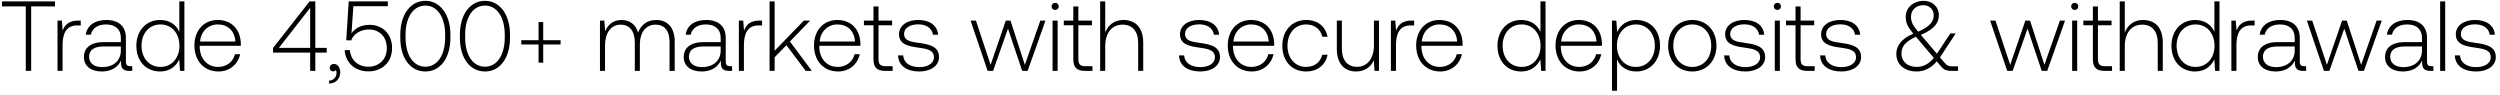
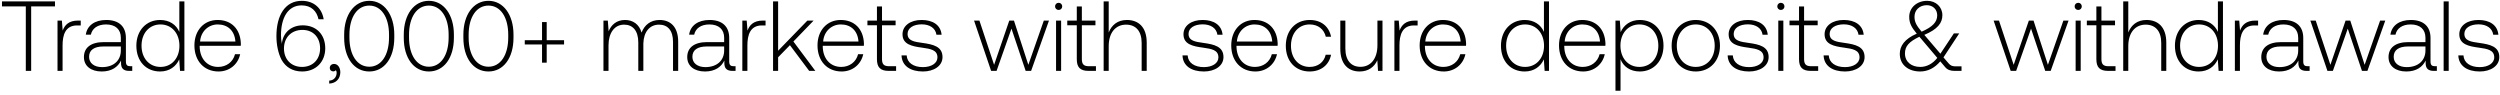
<svg xmlns="http://www.w3.org/2000/svg" width="529" height="20" viewBox="0 0 529 20" fill="none">
-   <path d="M.42 1.35h5.04V15h1.134V1.35h5.04V.3H.42v1.05zm16.097 3.003c-1.974 0-2.814.945-3.255 2.121l-.168-2.121h-.924V15h1.071V9.603c0-2.163.567-4.221 3.066-4.221h.777V4.353h-.567zm11.069 9.66c-.63 0-.945-.21-.945-1.029V8.028c0-2.436-1.491-3.801-4.158-3.801-2.436 0-4.053 1.176-4.326 3.108h1.071c.273-1.302 1.407-2.163 3.213-2.163 1.995 0 3.129 1.05 3.129 2.814v.924h-3.612c-2.73 0-4.2 1.176-4.2 3.171 0 1.89 1.491 3.045 3.759 3.045 2.163 0 3.444-.987 4.095-2.31v.378c-.042 1.26.483 1.806 1.743 1.806h.63v-.987h-.399zm-2.016-3.318c0 2.037-1.449 3.507-3.969 3.507-1.701 0-2.751-.861-2.751-2.184 0-1.407 1.05-2.184 3.024-2.184h3.696v.861zm12.377-3.948c-.65-1.512-2.079-2.52-4.074-2.52-2.919 0-5.019 2.226-5.019 5.439 0 3.36 2.1 5.46 5.02 5.46 1.994 0 3.38-1.071 4.052-2.562L38.094 15h.924V.3h-1.07v6.447zm-3.99 7.413c-2.373 0-4.01-1.848-4.01-4.494 0-2.625 1.637-4.494 4.01-4.494 2.373 0 4.011 1.869 4.011 4.515 0 2.625-1.638 4.473-4.01 4.473zm12.284.966c2.331 0 4.116-1.512 4.578-3.654h-1.092c-.42 1.659-1.827 2.688-3.57 2.688-2.373 0-3.864-1.806-3.906-4.284v-.189h8.694c0-.147.021-.315.021-.441-.105-3.171-2.058-5.019-4.914-5.019-2.919 0-4.914 2.226-4.914 5.376 0 3.339 2.08 5.523 5.103 5.523zm-3.906-6.342c.168-2.163 1.785-3.612 3.738-3.612 2.08 0 3.57 1.281 3.738 3.612h-7.476zm15.442 2.352h7.854V15h1.092v-3.864h2.415v-1.008h-2.415V.3h-1.218l-7.728 9.849v.987zm7.854-9.471v8.463h-6.615l6.615-8.463zM70.69 13.53c-.567 0-.924.357-.924.819 0 .504.336.756.735.756.21 0 .42-.084.525-.252.147.147.19.357.19.546 0 .798-.505 1.617-1.576 1.659v.63c1.45-.063 2.352-1.029 2.352-2.415 0-.966-.546-1.743-1.302-1.743zm7.508-8.274c-1.554 0-2.94.546-3.822 1.785l.399-5.733h7.287V.3h-8.274l-.525 8.211 1.05.042c.63-1.722 2.394-2.31 3.738-2.31 2.352 0 3.8 1.659 3.8 3.927 0 2.604-1.868 3.948-3.884 3.948-2.394 0-3.78-1.596-3.948-3.507h-1.092c.168 2.436 1.932 4.494 5.04 4.494 2.646 0 4.998-1.722 4.998-4.956 0-2.856-1.911-4.893-4.767-4.893zm6.503 2.73c0 4.305 2.121 7.14 5.313 7.14 3.15 0 5.292-2.835 5.292-7.14v-.672c0-4.179-2.142-7.14-5.292-7.14-3.192 0-5.313 2.961-5.313 7.14v.672zm9.492-.042c0 3.738-1.659 6.174-4.179 6.174-2.54 0-4.2-2.436-4.2-6.174v-.588c0-3.738 1.66-6.174 4.2-6.174 2.52 0 4.18 2.436 4.18 6.174v.588zm3.12.042c0 4.305 2.122 7.14 5.314 7.14 3.15 0 5.292-2.835 5.292-7.14v-.672c0-4.179-2.142-7.14-5.292-7.14-3.192 0-5.313 2.961-5.313 7.14v.672zm9.493-.042c0 3.738-1.659 6.174-4.179 6.174-2.541 0-4.2-2.436-4.2-6.174v-.588c0-3.738 1.659-6.174 4.2-6.174 2.52 0 4.179 2.436 4.179 6.174v.588zm7.152.567h-3.654v.903h3.654v3.843h.987V9.414h3.675v-.903h-3.675V4.668h-.987v3.843zm24.881-4.284c-1.953 0-3.213 1.092-3.822 2.667-.504-1.764-1.827-2.667-3.507-2.667-1.827 0-2.919 1.071-3.465 2.394l-.168-2.268h-.924V15h1.071V9.582c0-2.604 1.26-4.368 3.297-4.368 1.848 0 3.003 1.302 3.003 3.759V15h1.071V9.204c.063-2.436 1.323-3.99 3.318-3.99 1.848 0 2.961 1.239 2.961 3.654V15h1.092V8.826c0-3.213-1.701-4.599-3.927-4.599zm15.671 9.786c-.63 0-.945-.21-.945-1.029V8.028c0-2.436-1.491-3.801-4.158-3.801-2.436 0-4.053 1.176-4.326 3.108h1.071c.273-1.302 1.407-2.163 3.213-2.163 1.995 0 3.129 1.05 3.129 2.814v.924h-3.612c-2.73 0-4.2 1.176-4.2 3.171 0 1.89 1.491 3.045 3.759 3.045 2.163 0 3.444-.987 4.095-2.31v.378c-.042 1.26.483 1.806 1.743 1.806h.63v-.987h-.399zm-2.016-3.318c0 2.037-1.449 3.507-3.969 3.507-1.701 0-2.751-.861-2.751-2.184 0-1.407 1.05-2.184 3.024-2.184h3.696v.861zm8.194-6.342c-1.974 0-2.814.945-3.255 2.121l-.168-2.121h-.924V15h1.071V9.603c0-2.163.567-4.221 3.066-4.221h.777V4.353h-.567zM162.841 15h1.071v-2.877l2.499-2.562L170.485 15h1.302l-4.641-6.216 4.284-4.431h-1.323l-6.195 6.384V.3h-1.071V15zm14.507.126c2.331 0 4.116-1.512 4.578-3.654h-1.092c-.42 1.659-1.827 2.688-3.57 2.688-2.373 0-3.864-1.806-3.906-4.284v-.189h8.694c0-.147.021-.315.021-.441-.105-3.171-2.058-5.019-4.914-5.019-2.919 0-4.914 2.226-4.914 5.376 0 3.339 2.079 5.523 5.103 5.523zm-3.906-6.342c.168-2.163 1.785-3.612 3.738-3.612 2.079 0 3.57 1.281 3.738 3.612h-7.476zm11.382 3.738c0 1.701.693 2.478 2.499 2.478h1.554v-.987h-1.47c-1.113 0-1.512-.42-1.512-1.512V5.34h2.877v-.987h-2.877V1.371h-1.071v2.982h-2.016v.987h2.016v7.182zm5.199-.798c.084 2.205 1.869 3.402 4.536 3.402 2.289 0 4.137-1.155 4.137-3.045 0-2.247-1.974-2.688-4.263-3.003-1.659-.231-3.129-.42-3.129-1.911 0-1.218 1.197-2.016 3.003-2.016 1.701 0 2.919.819 3.108 2.205h1.092c-.189-2.079-1.89-3.129-4.2-3.129-2.373-.021-4.074 1.197-4.074 3.024 0 2.142 1.974 2.541 4.158 2.835 1.785.252 3.234.483 3.234 2.058 0 1.26-1.323 2.058-3.066 2.058-2.037 0-3.36-.945-3.444-2.478h-1.092zM208.983 15h1.155l3.15-8.946L216.291 15h1.155l3.78-10.647h-1.092l-3.276 9.366-3.045-9.366h-.987l-3.213 9.366-3.108-9.366h-1.134L208.983 15zM223.27 2.106a.74.74 0 00.756-.756.74.74 0 00-.756-.756.74.74 0 00-.756.756.74.74 0 00.756.756zM222.724 15h1.071V4.353h-1.071V15zm4.387-2.478c0 1.701.693 2.478 2.499 2.478h1.554v-.987h-1.47c-1.113 0-1.512-.42-1.512-1.512V5.34h2.877v-.987h-2.877V1.371h-1.071v2.982h-2.016v.987h2.016v7.182zm10.596-8.295c-1.995 0-3.234 1.113-3.843 2.646V.3h-1.071V15h1.071V9.75c0-2.772 1.407-4.536 3.675-4.536 2.037 0 3.297 1.344 3.297 3.864V15h1.071V9.036c0-3.36-1.785-4.809-4.2-4.809zm11.768 7.497c.084 2.205 1.869 3.402 4.536 3.402 2.289 0 4.137-1.155 4.137-3.045 0-2.247-1.974-2.688-4.263-3.003-1.659-.231-3.129-.42-3.129-1.911 0-1.218 1.197-2.016 3.003-2.016 1.701 0 2.919.819 3.108 2.205h1.092c-.189-2.079-1.89-3.129-4.2-3.129-2.373-.021-4.074 1.197-4.074 3.024 0 2.142 1.974 2.541 4.158 2.835 1.785.252 3.234.483 3.234 2.058 0 1.26-1.323 2.058-3.066 2.058-2.037 0-3.36-.945-3.444-2.478h-1.092zm15.421 3.402c2.331 0 4.116-1.512 4.578-3.654h-1.092c-.42 1.659-1.827 2.688-3.57 2.688-2.373 0-3.864-1.806-3.906-4.284v-.189h8.694c0-.147.021-.315.021-.441-.105-3.171-2.058-5.019-4.914-5.019-2.919 0-4.914 2.226-4.914 5.376 0 3.339 2.079 5.523 5.103 5.523zm-3.906-6.342c.168-2.163 1.785-3.612 3.738-3.612 2.079 0 3.57 1.281 3.738 3.612h-7.476zm15.389 6.342c2.415 0 4.116-1.386 4.536-3.549h-1.134c-.357 1.575-1.638 2.583-3.402 2.583-2.331 0-3.948-1.827-3.948-4.473s1.596-4.515 3.948-4.515c1.785 0 3.045 1.008 3.423 2.604h1.113c-.441-2.205-2.1-3.549-4.515-3.549-3.003 0-5.061 2.226-5.061 5.46 0 3.276 2.037 5.439 5.04 5.439zm14.345-5.544c0 2.793-1.386 4.557-3.591 4.557-1.974 0-3.192-1.344-3.192-3.885V4.353h-1.071v5.964c0 3.339 1.743 4.809 4.095 4.809 1.89 0 3.129-1.008 3.738-2.373L290.85 15h.945V4.353h-1.071v5.229zm7.94-5.229c-1.974 0-2.814.945-3.255 2.121l-.168-2.121h-.924V15h1.071V9.603c0-2.163.567-4.221 3.066-4.221h.777V4.353h-.567zm6.099 10.773c2.331 0 4.116-1.512 4.578-3.654h-1.092c-.42 1.659-1.827 2.688-3.57 2.688-2.373 0-3.864-1.806-3.906-4.284v-.189h8.694c0-.147.021-.315.021-.441-.105-3.171-2.058-5.019-4.914-5.019-2.919 0-4.914 2.226-4.914 5.376 0 3.339 2.079 5.523 5.103 5.523zm-3.906-6.342c.168-2.163 1.785-3.612 3.738-3.612 2.079 0 3.57 1.281 3.738 3.612h-7.476zm25.102-2.037c-.651-1.512-2.079-2.52-4.074-2.52-2.919 0-5.019 2.226-5.019 5.439 0 3.36 2.1 5.46 5.019 5.46 1.995 0 3.381-1.071 4.053-2.562l.168 2.436h.924V.3h-1.071v6.447zm-3.99 7.413c-2.373 0-4.011-1.848-4.011-4.494 0-2.625 1.638-4.494 4.011-4.494s4.011 1.869 4.011 4.515c0 2.625-1.638 4.473-4.011 4.473zm12.284.966c2.331 0 4.116-1.512 4.578-3.654h-1.092c-.42 1.659-1.827 2.688-3.57 2.688-2.373 0-3.864-1.806-3.906-4.284v-.189h8.694c0-.147.021-.315.021-.441-.105-3.171-2.058-5.019-4.914-5.019-2.919 0-4.914 2.226-4.914 5.376 0 3.339 2.079 5.523 5.103 5.523zm-3.906-6.342c.168-2.163 1.785-3.612 3.738-3.612 2.079 0 3.57 1.281 3.738 3.612h-7.476zm15.893-4.557c-1.995 0-3.381 1.071-4.053 2.562l-.168-2.436h-.924V19.2h1.071v-6.657c.609 1.554 2.058 2.583 4.074 2.583 2.919 0 5.019-2.226 5.019-5.46 0-3.339-2.1-5.439-5.019-5.439zm-.084 9.933c-2.373 0-4.011-1.848-4.011-4.515 0-2.604 1.638-4.473 4.011-4.473s4.011 1.869 4.011 4.494c0 2.646-1.638 4.494-4.011 4.494zm11.927.966c3.003 0 5.124-2.226 5.124-5.46 0-3.213-2.121-5.439-5.124-5.439-3.003 0-5.103 2.226-5.103 5.439 0 3.234 2.1 5.46 5.103 5.46zm0-.966c-2.373 0-4.011-1.848-4.011-4.494 0-2.625 1.638-4.494 4.011-4.494s4.011 1.869 4.011 4.494c0 2.646-1.638 4.494-4.011 4.494zm6.749-2.436c.084 2.205 1.869 3.402 4.536 3.402 2.289 0 4.137-1.155 4.137-3.045 0-2.247-1.974-2.688-4.263-3.003-1.659-.231-3.129-.42-3.129-1.911 0-1.218 1.197-2.016 3.003-2.016 1.701 0 2.919.819 3.108 2.205h1.092c-.189-2.079-1.89-3.129-4.2-3.129-2.373-.021-4.074 1.197-4.074 3.024 0 2.142 1.974 2.541 4.158 2.835 1.785.252 3.234.483 3.234 2.058 0 1.26-1.323 2.058-3.066 2.058-2.037 0-3.36-.945-3.444-2.478h-1.092zm11.262-9.618a.74.74 0 00.756-.756.74.74 0 00-.756-.756.74.74 0 00-.756.756.74.74 0 00.756.756zM375.548 15h1.071V4.353h-1.071V15zm4.387-2.478c0 1.701.693 2.478 2.499 2.478h1.554v-.987h-1.47c-1.113 0-1.512-.42-1.512-1.512V5.34h2.877v-.987h-2.877V1.371h-1.071v2.982h-2.016v.987h2.016v7.182zm5.199-.798c.084 2.205 1.869 3.402 4.536 3.402 2.289 0 4.137-1.155 4.137-3.045 0-2.247-1.974-2.688-4.263-3.003-1.659-.231-3.129-.42-3.129-1.911 0-1.218 1.197-2.016 3.003-2.016 1.701 0 2.919.819 3.108 2.205h1.092c-.189-2.079-1.89-3.129-4.2-3.129-2.373-.021-4.074 1.197-4.074 3.024 0 2.142 1.974 2.541 4.158 2.835 1.785.252 3.234.483 3.234 2.058 0 1.26-1.323 2.058-3.066 2.058-2.037 0-3.36-.945-3.444-2.478h-1.092zm27.864 2.31c-.588 0-1.008-.126-1.449-.672l-1.05-1.218 3.339-5.082h-1.134l-2.856 4.305-3.276-3.843-.126-.147c2.814-1.176 3.822-2.52 3.822-4.158 0-1.743-1.365-3.045-3.213-3.045-2.184 0-3.801 1.449-3.801 3.381 0 1.344.462 2.184 1.596 3.57-2.562 1.092-3.591 2.604-3.591 4.263 0 2.415 1.911 3.738 4.305 3.738 1.638 0 3.066-.735 4.263-2.142l1.029 1.218c.504.609 1.197.798 1.995.798h1.47v-.966h-1.323zm-6.027-12.936c1.302 0 2.205.903 2.205 2.142 0 1.428-.987 2.457-3.297 3.465-1.071-1.281-1.512-2.016-1.512-3.171 0-1.407 1.071-2.436 2.604-2.436zm-1.386 13.062c-1.848 0-3.234-1.05-3.234-2.856 0-1.533.861-2.478 3.045-3.528l.315.357 3.486 4.116c-.987 1.239-2.226 1.911-3.612 1.911zm19.14.84h1.155l3.15-8.946L432.033 15h1.155l3.78-10.647h-1.092l-3.276 9.366-3.045-9.366h-.987l-3.213 9.366-3.108-9.366h-1.134L424.725 15zm14.287-12.894a.74.74 0 00.756-.756.74.74 0 00-.756-.756.74.74 0 00-.756.756.74.74 0 00.756.756zM438.466 15h1.071V4.353h-1.071V15zm4.387-2.478c0 1.701.693 2.478 2.499 2.478h1.554v-.987h-1.47c-1.113 0-1.512-.42-1.512-1.512V5.34h2.877v-.987h-2.877V1.371h-1.071v2.982h-2.016v.987h2.016v7.182zm10.596-8.295c-1.995 0-3.234 1.113-3.843 2.646V.3h-1.071V15h1.071V9.75c0-2.772 1.407-4.536 3.675-4.536 2.037 0 3.297 1.344 3.297 3.864V15h1.071V9.036c0-3.36-1.785-4.809-4.2-4.809zm15.121 2.52c-.651-1.512-2.079-2.52-4.074-2.52-2.919 0-5.019 2.226-5.019 5.439 0 3.36 2.1 5.46 5.019 5.46 1.995 0 3.381-1.071 4.053-2.562l.168 2.436h.924V.3h-1.071v6.447zm-3.99 7.413c-2.373 0-4.011-1.848-4.011-4.494 0-2.625 1.638-4.494 4.011-4.494s4.011 1.869 4.011 4.515c0 2.625-1.638 4.473-4.011 4.473zm11.927-9.807c-1.974 0-2.814.945-3.255 2.121l-.168-2.121h-.924V15h1.071V9.603c0-2.163.567-4.221 3.066-4.221h.777V4.353h-.567zm11.069 9.66c-.63 0-.945-.21-.945-1.029V8.028c0-2.436-1.491-3.801-4.158-3.801-2.436 0-4.053 1.176-4.326 3.108h1.071c.273-1.302 1.407-2.163 3.213-2.163 1.995 0 3.129 1.05 3.129 2.814v.924h-3.612c-2.73 0-4.2 1.176-4.2 3.171 0 1.89 1.491 3.045 3.759 3.045 2.163 0 3.444-.987 4.095-2.31v.378c-.042 1.26.483 1.806 1.743 1.806h.63v-.987h-.399zm-2.016-3.318c0 2.037-1.449 3.507-3.969 3.507-1.701 0-2.751-.861-2.751-2.184 0-1.407 1.05-2.184 3.024-2.184h3.696v.861zM491.744 15h1.155l3.15-8.946L499.052 15h1.155l3.78-10.647h-1.092l-3.276 9.366-3.045-9.366h-.987l-3.213 9.366-3.108-9.366h-1.134L491.744 15zm22.759-.987c-.63 0-.945-.21-.945-1.029V8.028c0-2.436-1.491-3.801-4.158-3.801-2.436 0-4.053 1.176-4.326 3.108h1.071c.273-1.302 1.407-2.163 3.213-2.163 1.995 0 3.129 1.05 3.129 2.814v.924h-3.612c-2.73 0-4.2 1.176-4.2 3.171 0 1.89 1.491 3.045 3.759 3.045 2.163 0 3.444-.987 4.095-2.31v.378c-.042 1.26.483 1.806 1.743 1.806h.63v-.987h-.399zm-2.016-3.318c0 2.037-1.449 3.507-3.969 3.507-1.701 0-2.751-.861-2.751-2.184 0-1.407 1.05-2.184 3.024-2.184h3.696v.861zM516.334 15h1.071V.3h-1.071V15zm3.106-3.276c.084 2.205 1.869 3.402 4.536 3.402 2.289 0 4.137-1.155 4.137-3.045 0-2.247-1.974-2.688-4.263-3.003-1.659-.231-3.129-.42-3.129-1.911 0-1.218 1.197-2.016 3.003-2.016 1.701 0 2.919.819 3.108 2.205h1.092c-.189-2.079-1.89-3.129-4.2-3.129-2.373-.021-4.074 1.197-4.074 3.024 0 2.142 1.974 2.541 4.158 2.835 1.785.252 3.234.483 3.234 2.058 0 1.26-1.323 2.058-3.066 2.058-2.037 0-3.36-.945-3.444-2.478h-1.092z" fill="#000" />
+   <path d="M.42 1.35h5.04V15h1.134V1.35h5.04V.3H.42v1.05zm16.097 3.003c-1.974 0-2.814.945-3.255 2.121l-.168-2.121h-.924V15h1.071V9.603c0-2.163.567-4.221 3.066-4.221h.777V4.353h-.567zm11.069 9.66c-.63 0-.945-.21-.945-1.029V8.028c0-2.436-1.491-3.801-4.158-3.801-2.436 0-4.053 1.176-4.326 3.108h1.071c.273-1.302 1.407-2.163 3.213-2.163 1.995 0 3.129 1.05 3.129 2.814v.924h-3.612c-2.73 0-4.2 1.176-4.2 3.171 0 1.89 1.491 3.045 3.759 3.045 2.163 0 3.444-.987 4.095-2.31v.378c-.042 1.26.483 1.806 1.743 1.806h.63v-.987h-.399zm-2.016-3.318c0 2.037-1.449 3.507-3.969 3.507-1.701 0-2.751-.861-2.751-2.184 0-1.407 1.05-2.184 3.024-2.184h3.696v.861zm12.377-3.948c-.65-1.512-2.079-2.52-4.074-2.52-2.919 0-5.019 2.226-5.019 5.439 0 3.36 2.1 5.46 5.02 5.46 1.994 0 3.38-1.071 4.052-2.562L38.094 15h.924V.3h-1.07v6.447zm-3.99 7.413c-2.373 0-4.01-1.848-4.01-4.494 0-2.625 1.637-4.494 4.01-4.494 2.373 0 4.011 1.869 4.011 4.515 0 2.625-1.638 4.473-4.01 4.473zm12.284.966c2.331 0 4.116-1.512 4.578-3.654h-1.092c-.42 1.659-1.827 2.688-3.57 2.688-2.373 0-3.864-1.806-3.906-4.284v-.189h8.694c0-.147.021-.315.021-.441-.105-3.171-2.058-5.019-4.914-5.019-2.919 0-4.914 2.226-4.914 5.376 0 3.339 2.08 5.523 5.103 5.523zm-3.906-6.342c.168-2.163 1.785-3.612 3.738-3.612 2.08 0 3.57 1.281 3.738 3.612h-7.476zm17.227 3.843c.861 1.554 2.331 2.499 4.368 2.499 2.92 0 4.893-2.058 4.893-4.893 0-2.94-1.89-4.872-4.767-4.872-2.31 0-3.969 1.386-4.347 3.423-.042.21-.063.399-.042.567a8.278 8.278 0 01-.21-1.89c0-3.633 1.428-6.321 4.368-6.321 2.058 0 3.213 1.239 3.57 2.94h1.092C68.13 1.791 66.471.174 63.867.174c-3.528 0-5.376 3.066-5.376 7.476 0 1.89.4 3.675 1.071 4.977zm8.17-2.394c0 2.31-1.513 3.927-3.823 3.927-2.289 0-3.822-1.596-3.822-3.906s1.575-3.927 3.906-3.927c2.31 0 3.738 1.617 3.738 3.906zm2.978 3.297c-.567 0-.924.357-.924.819 0 .504.336.756.735.756.21 0 .42-.084.525-.252.147.147.189.357.189.546 0 .798-.504 1.617-1.575 1.659v.63c1.449-.063 2.352-1.029 2.352-2.415 0-.966-.546-1.743-1.302-1.743zm2.116-5.544c0 4.305 2.121 7.14 5.313 7.14 3.15 0 5.292-2.835 5.292-7.14v-.672c0-4.179-2.142-7.14-5.292-7.14-3.192 0-5.313 2.961-5.313 7.14v.672zm9.492-.042c0 3.738-1.659 6.174-4.179 6.174-2.54 0-4.2-2.436-4.2-6.174v-.588c0-3.738 1.66-6.174 4.2-6.174 2.52 0 4.18 2.436 4.18 6.174v.588zm3.12.042c0 4.305 2.122 7.14 5.314 7.14 3.15 0 5.292-2.835 5.292-7.14v-.672c0-4.179-2.142-7.14-5.292-7.14-3.192 0-5.313 2.961-5.313 7.14v.672zm9.493-.042c0 3.738-1.66 6.174-4.18 6.174-2.54 0-4.2-2.436-4.2-6.174v-.588c0-3.738 1.66-6.174 4.2-6.174 2.52 0 4.18 2.436 4.18 6.174v.588zm3.12.042c0 4.305 2.121 7.14 5.313 7.14 3.15 0 5.292-2.835 5.292-7.14v-.672c0-4.179-2.142-7.14-5.292-7.14-3.192 0-5.313 2.961-5.313 7.14v.672zm9.492-.042c0 3.738-1.659 6.174-4.179 6.174-2.541 0-4.2-2.436-4.2-6.174v-.588c0-3.738 1.659-6.174 4.2-6.174 2.52 0 4.179 2.436 4.179 6.174v.588zm7.152.567h-3.654v.903h3.654v3.843h.987V9.414h3.675v-.903h-3.675V4.668h-.987v3.843zm24.882-4.284c-1.953 0-3.213 1.092-3.822 2.667-.504-1.764-1.827-2.667-3.507-2.667-1.827 0-2.919 1.071-3.465 2.394l-.168-2.268h-.924V15h1.071V9.582c0-2.604 1.26-4.368 3.297-4.368 1.848 0 3.003 1.302 3.003 3.759V15h1.071V9.204c.063-2.436 1.323-3.99 3.318-3.99 1.848 0 2.961 1.239 2.961 3.654V15h1.092V8.826c0-3.213-1.701-4.599-3.927-4.599zm15.67 9.786c-.63 0-.945-.21-.945-1.029V8.028c0-2.436-1.491-3.801-4.158-3.801-2.436 0-4.053 1.176-4.326 3.108h1.071c.273-1.302 1.407-2.163 3.213-2.163 1.995 0 3.129 1.05 3.129 2.814v.924h-3.612c-2.73 0-4.2 1.176-4.2 3.171 0 1.89 1.491 3.045 3.759 3.045 2.163 0 3.444-.987 4.095-2.31v.378c-.042 1.26.483 1.806 1.743 1.806h.63v-.987h-.399zm-2.016-3.318c0 2.037-1.449 3.507-3.969 3.507-1.701 0-2.751-.861-2.751-2.184 0-1.407 1.05-2.184 3.024-2.184h3.696v.861zm8.194-6.342c-1.974 0-2.814.945-3.255 2.121l-.168-2.121h-.924V15h1.071V9.603c0-2.163.567-4.221 3.066-4.221h.777V4.353h-.567zM163.579 15h1.071v-2.877l2.499-2.562L171.223 15h1.302l-4.641-6.216 4.284-4.431h-1.323l-6.195 6.384V.3h-1.071V15zm14.507.126c2.331 0 4.116-1.512 4.578-3.654h-1.092c-.42 1.659-1.827 2.688-3.57 2.688-2.373 0-3.864-1.806-3.906-4.284v-.189h8.694c0-.147.021-.315.021-.441-.105-3.171-2.058-5.019-4.914-5.019-2.919 0-4.914 2.226-4.914 5.376 0 3.339 2.079 5.523 5.103 5.523zm-3.906-6.342c.168-2.163 1.785-3.612 3.738-3.612 2.079 0 3.57 1.281 3.738 3.612h-7.476zm11.382 3.738c0 1.701.693 2.478 2.499 2.478h1.554v-.987h-1.47c-1.113 0-1.512-.42-1.512-1.512V5.34h2.877v-.987h-2.877V1.371h-1.071v2.982h-2.016v.987h2.016v7.182zm5.199-.798c.084 2.205 1.869 3.402 4.536 3.402 2.289 0 4.137-1.155 4.137-3.045 0-2.247-1.974-2.688-4.263-3.003-1.659-.231-3.129-.42-3.129-1.911 0-1.218 1.197-2.016 3.003-2.016 1.701 0 2.919.819 3.108 2.205h1.092c-.189-2.079-1.89-3.129-4.2-3.129-2.373-.021-4.074 1.197-4.074 3.024 0 2.142 1.974 2.541 4.158 2.835 1.785.252 3.234.483 3.234 2.058 0 1.26-1.323 2.058-3.066 2.058-2.037 0-3.36-.945-3.444-2.478h-1.092zM209.721 15h1.155l3.15-8.946L217.029 15h1.155l3.78-10.647h-1.092l-3.276 9.366-3.045-9.366h-.987l-3.213 9.366-3.108-9.366h-1.134L209.721 15zm14.287-12.894a.74.74 0 00.756-.756.74.74 0 00-.756-.756.74.74 0 00-.756.756.74.74 0 00.756.756zM223.462 15h1.071V4.353h-1.071V15zm4.387-2.478c0 1.701.693 2.478 2.499 2.478h1.554v-.987h-1.47c-1.113 0-1.512-.42-1.512-1.512V5.34h2.877v-.987h-2.877V1.371h-1.071v2.982h-2.016v.987h2.016v7.182zm10.596-8.295c-1.995 0-3.234 1.113-3.843 2.646V.3h-1.071V15h1.071V9.75c0-2.772 1.407-4.536 3.675-4.536 2.037 0 3.297 1.344 3.297 3.864V15h1.071V9.036c0-3.36-1.785-4.809-4.2-4.809zm11.769 7.497c.084 2.205 1.869 3.402 4.536 3.402 2.289 0 4.137-1.155 4.137-3.045 0-2.247-1.974-2.688-4.263-3.003-1.659-.231-3.129-.42-3.129-1.911 0-1.218 1.197-2.016 3.003-2.016 1.701 0 2.919.819 3.108 2.205h1.092c-.189-2.079-1.89-3.129-4.2-3.129-2.373-.021-4.074 1.197-4.074 3.024 0 2.142 1.974 2.541 4.158 2.835 1.785.252 3.234.483 3.234 2.058 0 1.26-1.323 2.058-3.066 2.058-2.037 0-3.36-.945-3.444-2.478h-1.092zm15.42 3.402c2.331 0 4.116-1.512 4.578-3.654h-1.092c-.42 1.659-1.827 2.688-3.57 2.688-2.373 0-3.864-1.806-3.906-4.284v-.189h8.694c0-.147.021-.315.021-.441-.105-3.171-2.058-5.019-4.914-5.019-2.919 0-4.914 2.226-4.914 5.376 0 3.339 2.079 5.523 5.103 5.523zm-3.906-6.342c.168-2.163 1.785-3.612 3.738-3.612 2.079 0 3.57 1.281 3.738 3.612h-7.476zm15.389 6.342c2.415 0 4.116-1.386 4.536-3.549h-1.134c-.357 1.575-1.638 2.583-3.402 2.583-2.331 0-3.948-1.827-3.948-4.473s1.596-4.515 3.948-4.515c1.785 0 3.045 1.008 3.423 2.604h1.113c-.441-2.205-2.1-3.549-4.515-3.549-3.003 0-5.061 2.226-5.061 5.46 0 3.276 2.037 5.439 5.04 5.439zm14.346-5.544c0 2.793-1.386 4.557-3.591 4.557-1.974 0-3.192-1.344-3.192-3.885V4.353h-1.071v5.964c0 3.339 1.743 4.809 4.095 4.809 1.89 0 3.129-1.008 3.738-2.373l.147 2.247h.945V4.353h-1.071v5.229zm7.939-5.229c-1.974 0-2.814.945-3.255 2.121l-.168-2.121h-.924V15h1.071V9.603c0-2.163.567-4.221 3.066-4.221h.777V4.353h-.567zm6.099 10.773c2.331 0 4.116-1.512 4.578-3.654h-1.092c-.42 1.659-1.827 2.688-3.57 2.688-2.373 0-3.864-1.806-3.906-4.284v-.189h8.694c0-.147.021-.315.021-.441-.105-3.171-2.058-5.019-4.914-5.019-2.919 0-4.914 2.226-4.914 5.376 0 3.339 2.079 5.523 5.103 5.523zm-3.906-6.342c.168-2.163 1.785-3.612 3.738-3.612 2.079 0 3.57 1.281 3.738 3.612h-7.476zm25.102-2.037c-.651-1.512-2.079-2.52-4.074-2.52-2.919 0-5.019 2.226-5.019 5.439 0 3.36 2.1 5.46 5.019 5.46 1.995 0 3.381-1.071 4.053-2.562l.168 2.436h.924V.3h-1.071v6.447zm-3.99 7.413c-2.373 0-4.011-1.848-4.011-4.494 0-2.625 1.638-4.494 4.011-4.494s4.011 1.869 4.011 4.515c0 2.625-1.638 4.473-4.011 4.473zm12.284.966c2.331 0 4.116-1.512 4.578-3.654h-1.092c-.42 1.659-1.827 2.688-3.57 2.688-2.373 0-3.864-1.806-3.906-4.284v-.189h8.694c0-.147.021-.315.021-.441-.105-3.171-2.058-5.019-4.914-5.019-2.919 0-4.914 2.226-4.914 5.376 0 3.339 2.079 5.523 5.103 5.523zm-3.906-6.342c.168-2.163 1.785-3.612 3.738-3.612 2.079 0 3.57 1.281 3.738 3.612h-7.476zm15.893-4.557c-1.995 0-3.381 1.071-4.053 2.562l-.168-2.436h-.924V19.2h1.071v-6.657c.609 1.554 2.058 2.583 4.074 2.583 2.919 0 5.019-2.226 5.019-5.46 0-3.339-2.1-5.439-5.019-5.439zm-.084 9.933c-2.373 0-4.011-1.848-4.011-4.515 0-2.604 1.638-4.473 4.011-4.473s4.011 1.869 4.011 4.494c0 2.646-1.638 4.494-4.011 4.494zm11.927.966c3.003 0 5.124-2.226 5.124-5.46 0-3.213-2.121-5.439-5.124-5.439-3.003 0-5.103 2.226-5.103 5.439 0 3.234 2.1 5.46 5.103 5.46zm0-.966c-2.373 0-4.011-1.848-4.011-4.494 0-2.625 1.638-4.494 4.011-4.494s4.011 1.869 4.011 4.494c0 2.646-1.638 4.494-4.011 4.494zm6.749-2.436c.084 2.205 1.869 3.402 4.536 3.402 2.289 0 4.137-1.155 4.137-3.045 0-2.247-1.974-2.688-4.263-3.003-1.659-.231-3.129-.42-3.129-1.911 0-1.218 1.197-2.016 3.003-2.016 1.701 0 2.919.819 3.108 2.205h1.092c-.189-2.079-1.89-3.129-4.2-3.129-2.373-.021-4.074 1.197-4.074 3.024 0 2.142 1.974 2.541 4.158 2.835 1.785.252 3.234.483 3.234 2.058 0 1.26-1.323 2.058-3.066 2.058-2.037 0-3.36-.945-3.444-2.478h-1.092zm11.262-9.618a.74.74 0 00.756-.756.74.74 0 00-.756-.756.74.74 0 00-.756.756.74.74 0 00.756.756zM376.286 15h1.071V4.353h-1.071V15zm4.387-2.478c0 1.701.693 2.478 2.499 2.478h1.554v-.987h-1.47c-1.113 0-1.512-.42-1.512-1.512V5.34h2.877v-.987h-2.877V1.371h-1.071v2.982h-2.016v.987h2.016v7.182zm5.2-.798c.084 2.205 1.869 3.402 4.536 3.402 2.289 0 4.137-1.155 4.137-3.045 0-2.247-1.974-2.688-4.263-3.003-1.659-.231-3.129-.42-3.129-1.911 0-1.218 1.197-2.016 3.003-2.016 1.701 0 2.919.819 3.108 2.205h1.092c-.189-2.079-1.89-3.129-4.2-3.129-2.373-.021-4.074 1.197-4.074 3.024 0 2.142 1.974 2.541 4.158 2.835 1.785.252 3.234.483 3.234 2.058 0 1.26-1.323 2.058-3.066 2.058-2.037 0-3.36-.945-3.444-2.478h-1.092zm27.863 2.31c-.588 0-1.008-.126-1.449-.672l-1.05-1.218 3.339-5.082h-1.134l-2.856 4.305-3.276-3.843-.126-.147c2.814-1.176 3.822-2.52 3.822-4.158 0-1.743-1.365-3.045-3.213-3.045-2.184 0-3.801 1.449-3.801 3.381 0 1.344.462 2.184 1.596 3.57-2.562 1.092-3.591 2.604-3.591 4.263 0 2.415 1.911 3.738 4.305 3.738 1.638 0 3.066-.735 4.263-2.142l1.029 1.218c.504.609 1.197.798 1.995.798h1.47v-.966h-1.323zm-6.027-12.936c1.302 0 2.205.903 2.205 2.142 0 1.428-.987 2.457-3.297 3.465-1.071-1.281-1.512-2.016-1.512-3.171 0-1.407 1.071-2.436 2.604-2.436zm-1.386 13.062c-1.848 0-3.234-1.05-3.234-2.856 0-1.533.861-2.478 3.045-3.528l.315.357 3.486 4.116c-.987 1.239-2.226 1.911-3.612 1.911zm19.14.84h1.155l3.15-8.946L432.771 15h1.155l3.78-10.647h-1.092l-3.276 9.366-3.045-9.366h-.987l-3.213 9.366-3.108-9.366h-1.134L425.463 15zM439.75 2.106a.74.74 0 00.756-.756.74.74 0 00-.756-.756.74.74 0 00-.756.756.74.74 0 00.756.756zM439.204 15h1.071V4.353h-1.071V15zm4.387-2.478c0 1.701.693 2.478 2.499 2.478h1.554v-.987h-1.47c-1.113 0-1.512-.42-1.512-1.512V5.34h2.877v-.987h-2.877V1.371h-1.071v2.982h-2.016v.987h2.016v7.182zm10.597-8.295c-1.995 0-3.234 1.113-3.843 2.646V.3h-1.071V15h1.071V9.75c0-2.772 1.407-4.536 3.675-4.536 2.037 0 3.297 1.344 3.297 3.864V15h1.071V9.036c0-3.36-1.785-4.809-4.2-4.809zm15.12 2.52c-.651-1.512-2.079-2.52-4.074-2.52-2.919 0-5.019 2.226-5.019 5.439 0 3.36 2.1 5.46 5.019 5.46 1.995 0 3.381-1.071 4.053-2.562l.168 2.436h.924V.3h-1.071v6.447zm-3.99 7.413c-2.373 0-4.011-1.848-4.011-4.494 0-2.625 1.638-4.494 4.011-4.494s4.011 1.869 4.011 4.515c0 2.625-1.638 4.473-4.011 4.473zm11.928-9.807c-1.974 0-2.814.945-3.255 2.121l-.168-2.121h-.924V15h1.071V9.603c0-2.163.567-4.221 3.066-4.221h.777V4.353h-.567zm11.068 9.66c-.63 0-.945-.21-.945-1.029V8.028c0-2.436-1.491-3.801-4.158-3.801-2.436 0-4.053 1.176-4.326 3.108h1.071c.273-1.302 1.407-2.163 3.213-2.163 1.995 0 3.129 1.05 3.129 2.814v.924h-3.612c-2.73 0-4.2 1.176-4.2 3.171 0 1.89 1.491 3.045 3.759 3.045 2.163 0 3.444-.987 4.095-2.31v.378c-.042 1.26.483 1.806 1.743 1.806h.63v-.987h-.399zm-2.016-3.318c0 2.037-1.449 3.507-3.969 3.507-1.701 0-2.751-.861-2.751-2.184 0-1.407 1.05-2.184 3.024-2.184h3.696v.861zM492.483 15h1.155l3.15-8.946L499.791 15h1.155l3.78-10.647h-1.092l-3.276 9.366-3.045-9.366h-.987l-3.213 9.366-3.108-9.366h-1.134L492.483 15zm22.758-.987c-.63 0-.945-.21-.945-1.029V8.028c0-2.436-1.491-3.801-4.158-3.801-2.436 0-4.053 1.176-4.326 3.108h1.071c.273-1.302 1.407-2.163 3.213-2.163 1.995 0 3.129 1.05 3.129 2.814v.924h-3.612c-2.73 0-4.2 1.176-4.2 3.171 0 1.89 1.491 3.045 3.759 3.045 2.163 0 3.444-.987 4.095-2.31v.378c-.042 1.26.483 1.806 1.743 1.806h.63v-.987h-.399zm-2.016-3.318c0 2.037-1.449 3.507-3.969 3.507-1.701 0-2.751-.861-2.751-2.184 0-1.407 1.05-2.184 3.024-2.184h3.696v.861zM517.073 15h1.071V.3h-1.071V15zm3.105-3.276c.084 2.205 1.869 3.402 4.536 3.402 2.289 0 4.137-1.155 4.137-3.045 0-2.247-1.974-2.688-4.263-3.003-1.659-.231-3.129-.42-3.129-1.911 0-1.218 1.197-2.016 3.003-2.016 1.701 0 2.919.819 3.108 2.205h1.092c-.189-2.079-1.89-3.129-4.2-3.129-2.373-.021-4.074 1.197-4.074 3.024 0 2.142 1.974 2.541 4.158 2.835 1.785.252 3.234.483 3.234 2.058 0 1.26-1.323 2.058-3.066 2.058-2.037 0-3.36-.945-3.444-2.478h-1.092z" fill="#000" />
</svg>
